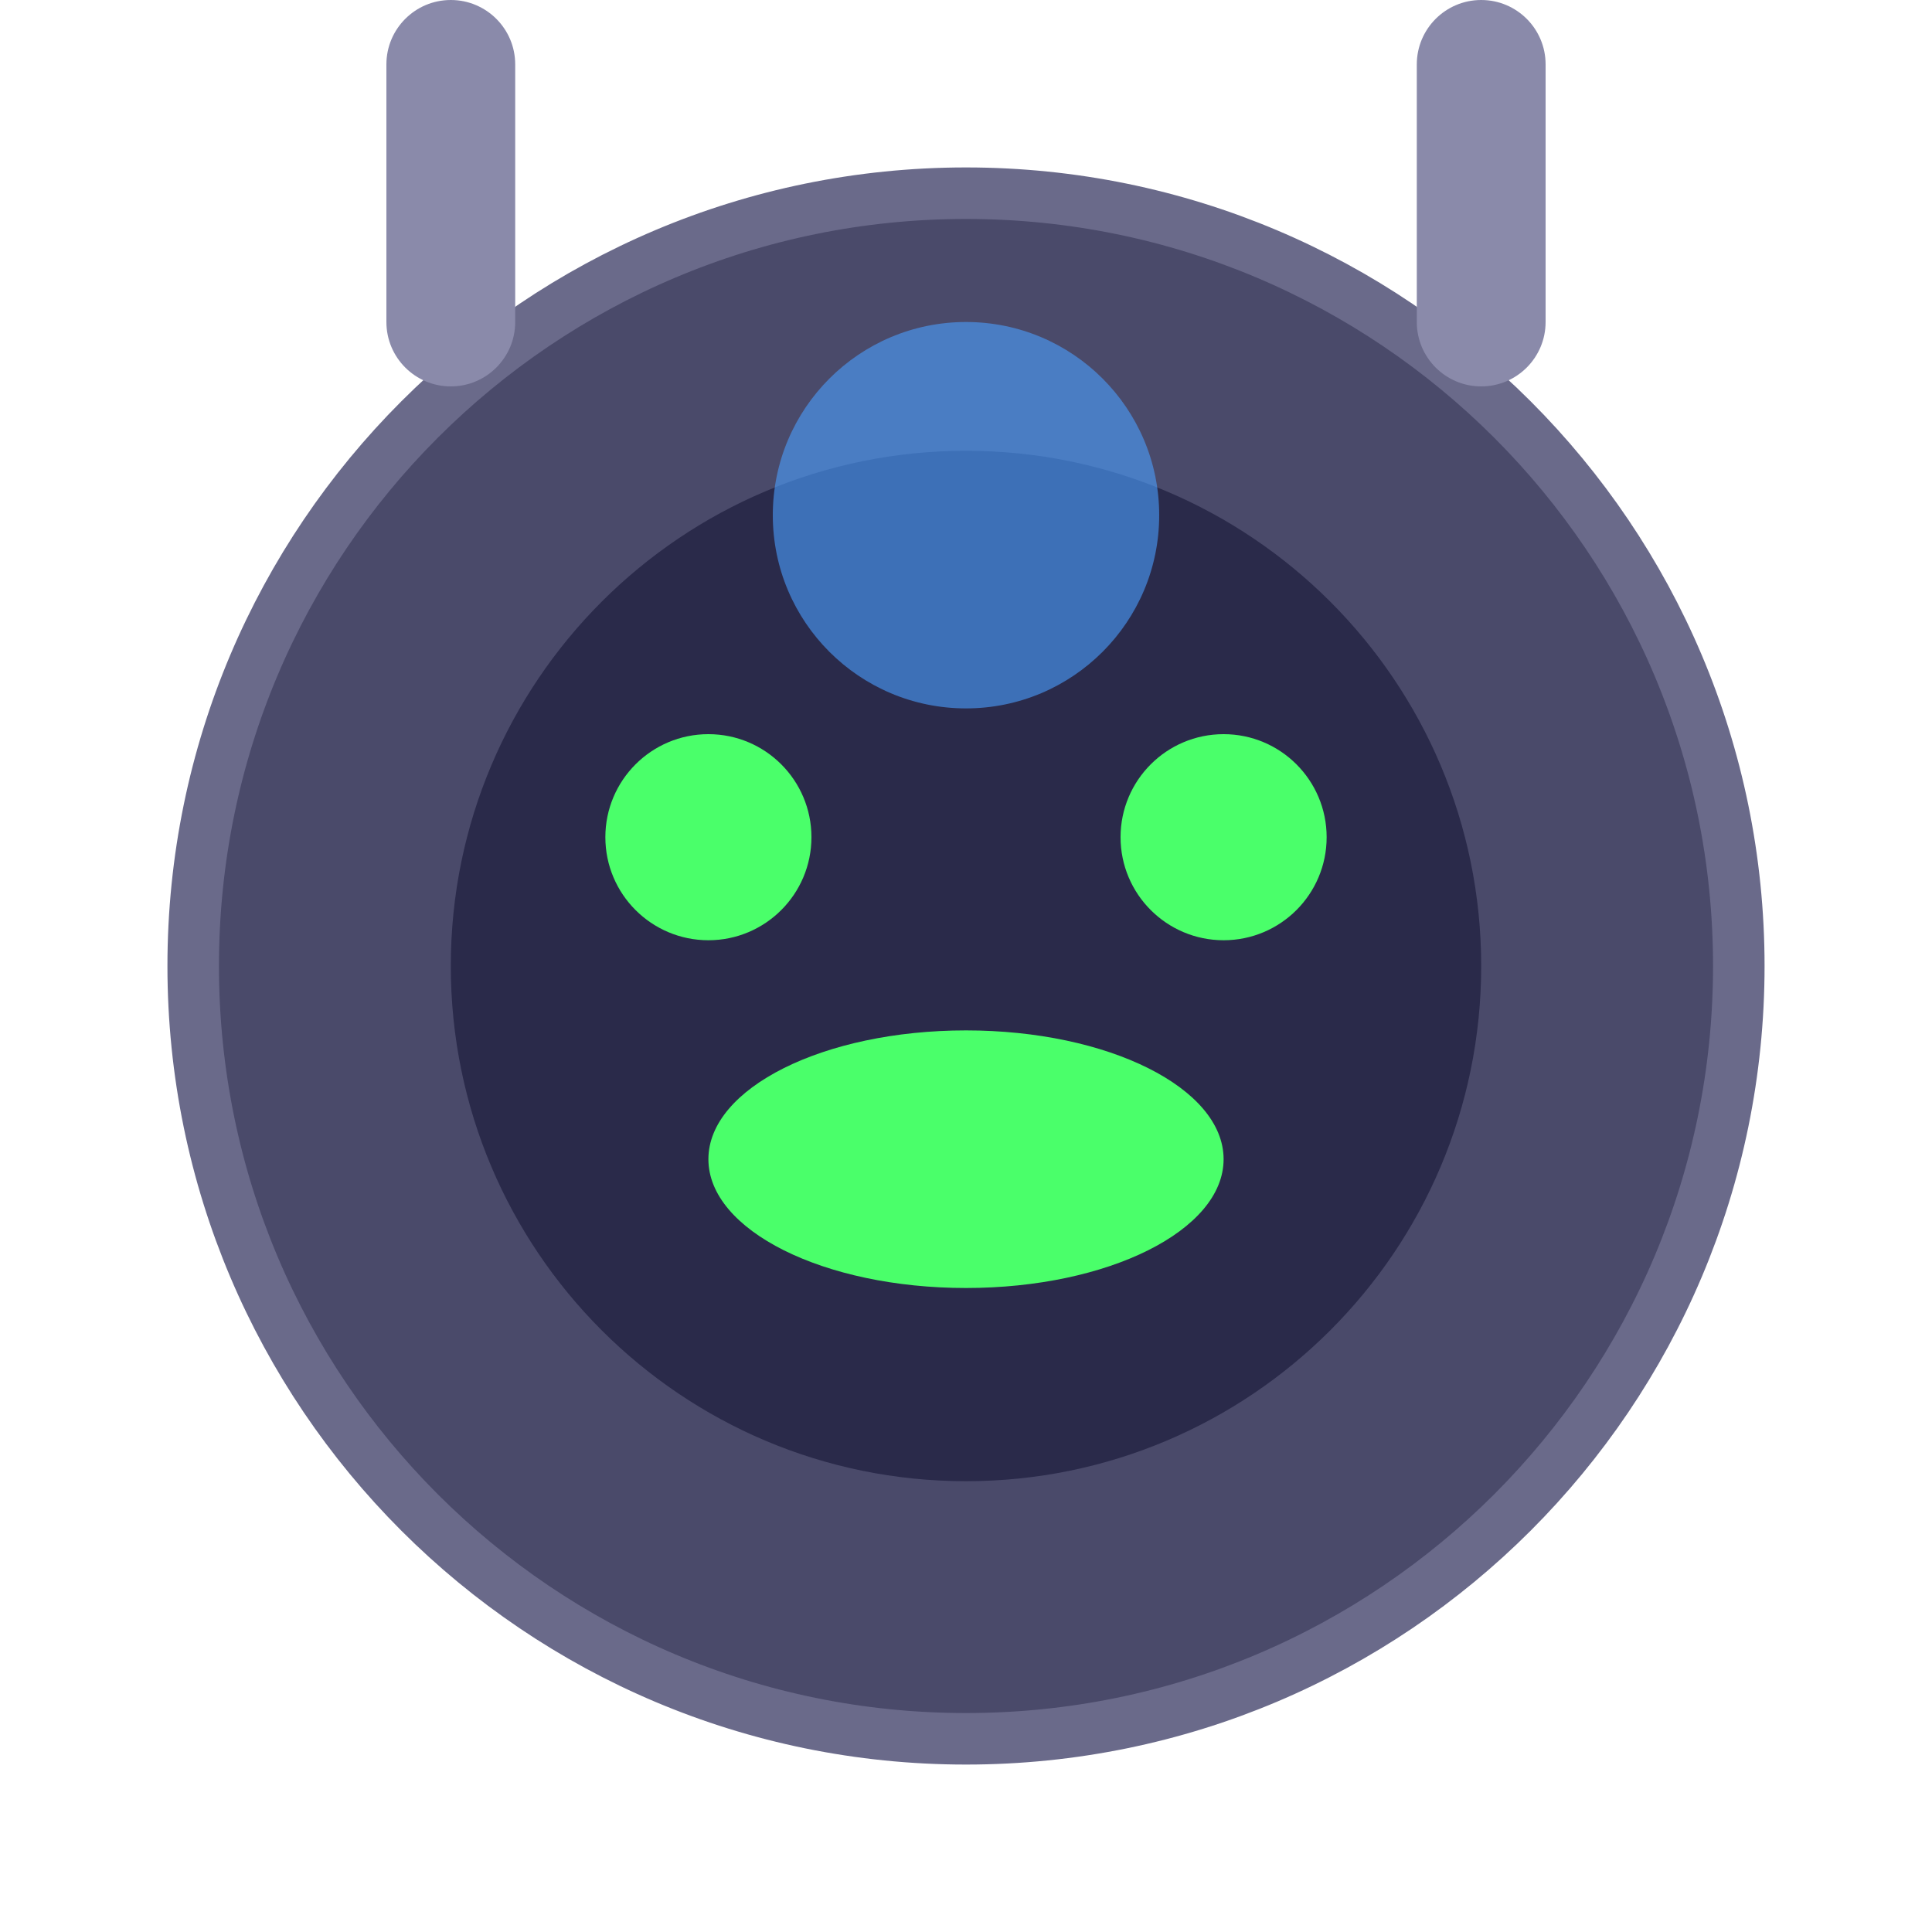
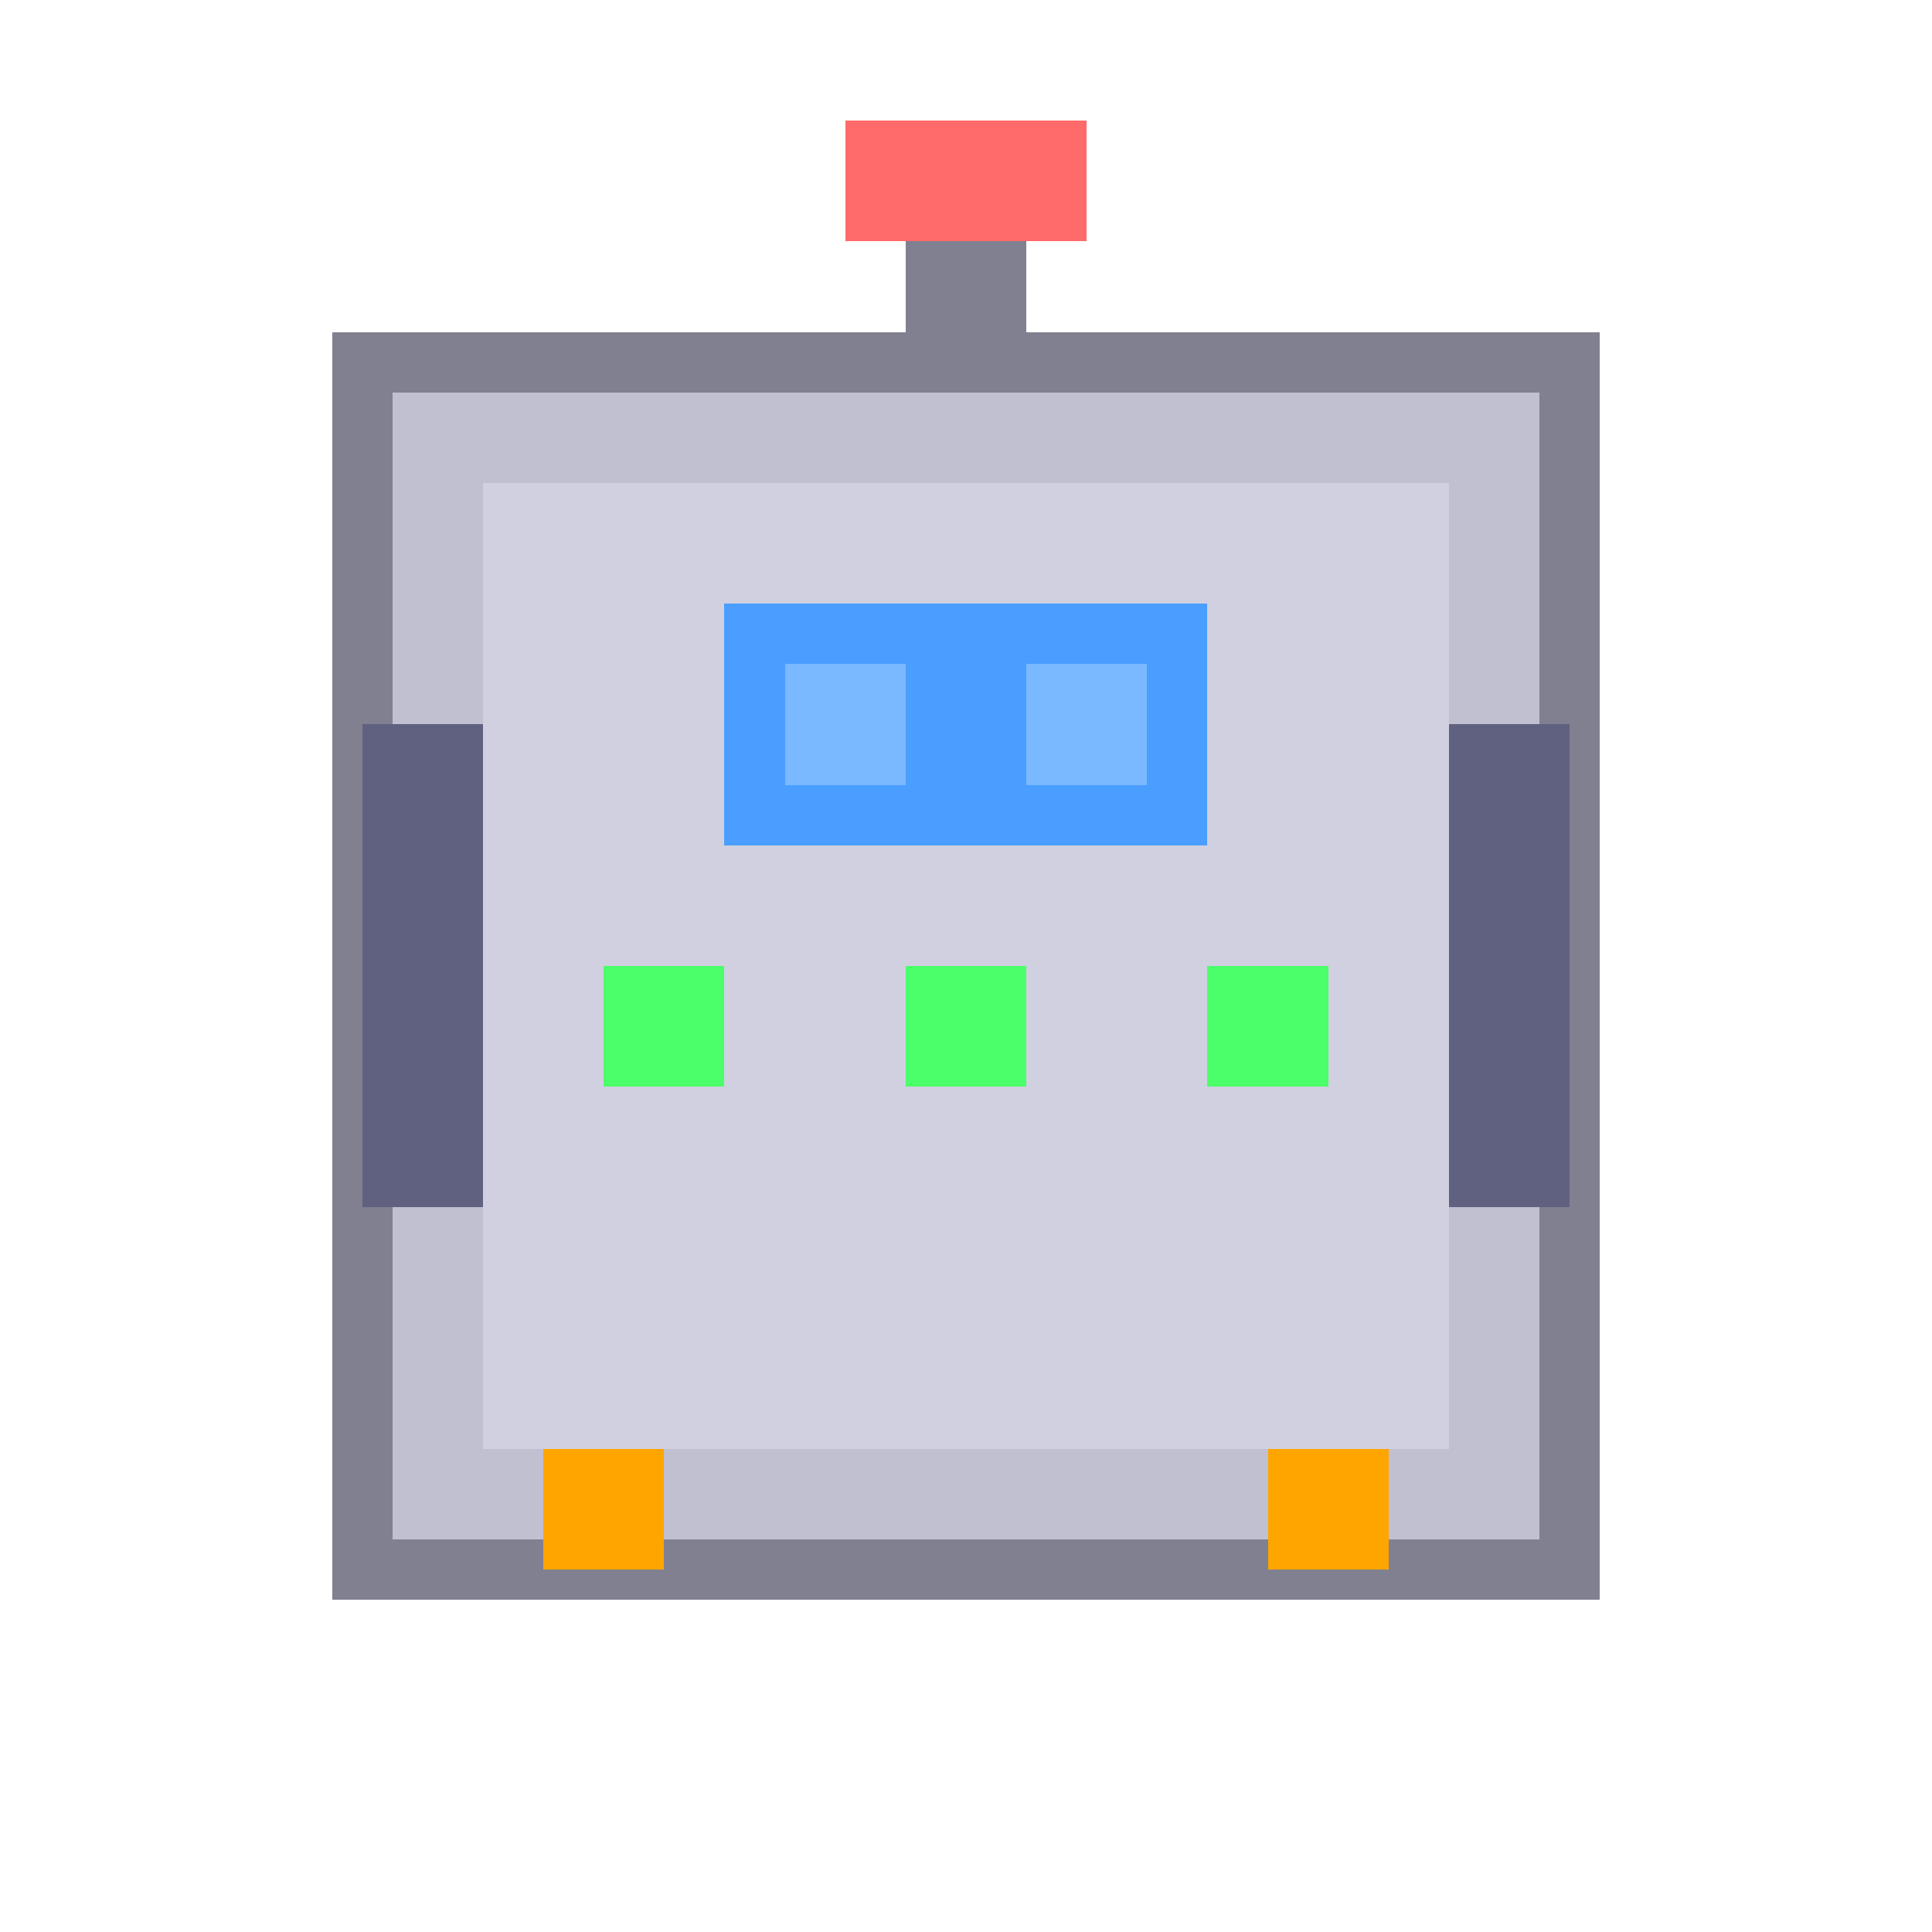
- <svg xmlns="http://www.w3.org/2000/svg" viewBox="0 0 150 150">
-   <circle cx="75" cy="75" r="60" fill="#4a4a6a" stroke="#6a6a8a" stroke-width="4" />
-   <circle cx="75" cy="75" r="40" fill="#2a2a4a" />
-   <circle cx="55" cy="65" r="8" fill="#4aff6a" />
-   <circle cx="95" cy="65" r="8" fill="#4aff6a" />
-   <ellipse cx="75" cy="90" rx="20" ry="10" fill="#4aff6a" />
-   <circle cx="75" cy="40" r="15" fill="#4a9eff" opacity="0.6" />
-   <rect x="30" cy="20" width="10" height="30" fill="#8a8aaa" rx="5" />
-   <rect x="110" cy="20" width="10" height="30" fill="#8a8aaa" rx="5" />
+ <svg xmlns="http://www.w3.org/2000/svg" viewBox="0 0 64 64" shape-rendering="crispEdges">
+   <rect x="12" y="12" width="40" height="40" fill="#c0c0d0" stroke="#808090" stroke-width="2" />
+   <rect x="16" y="16" width="32" height="32" fill="#d0d0e0" />
+   <rect x="24" y="20" width="16" height="8" fill="#4a9eff" />
+   <rect x="26" y="22" width="4" height="4" fill="#7ab8ff" />
+   <rect x="34" y="22" width="4" height="4" fill="#7ab8ff" />
+   <rect x="20" y="32" width="4" height="4" fill="#4aff6a" />
+   <rect x="30" y="32" width="4" height="4" fill="#4aff6a" />
+   <rect x="40" y="32" width="4" height="4" fill="#4aff6a" />
+   <rect x="12" y="24" width="4" height="16" fill="#606080" />
+   <rect x="48" y="24" width="4" height="16" fill="#606080" />
+   <rect x="30" y="8" width="4" height="4" fill="#808090" />
+   <rect x="28" y="4" width="8" height="4" fill="#ff6a6a" />
+   <rect x="18" y="48" width="4" height="4" fill="#ffa500" />
+   <rect x="42" y="48" width="4" height="4" fill="#ffa500" />
</svg>
